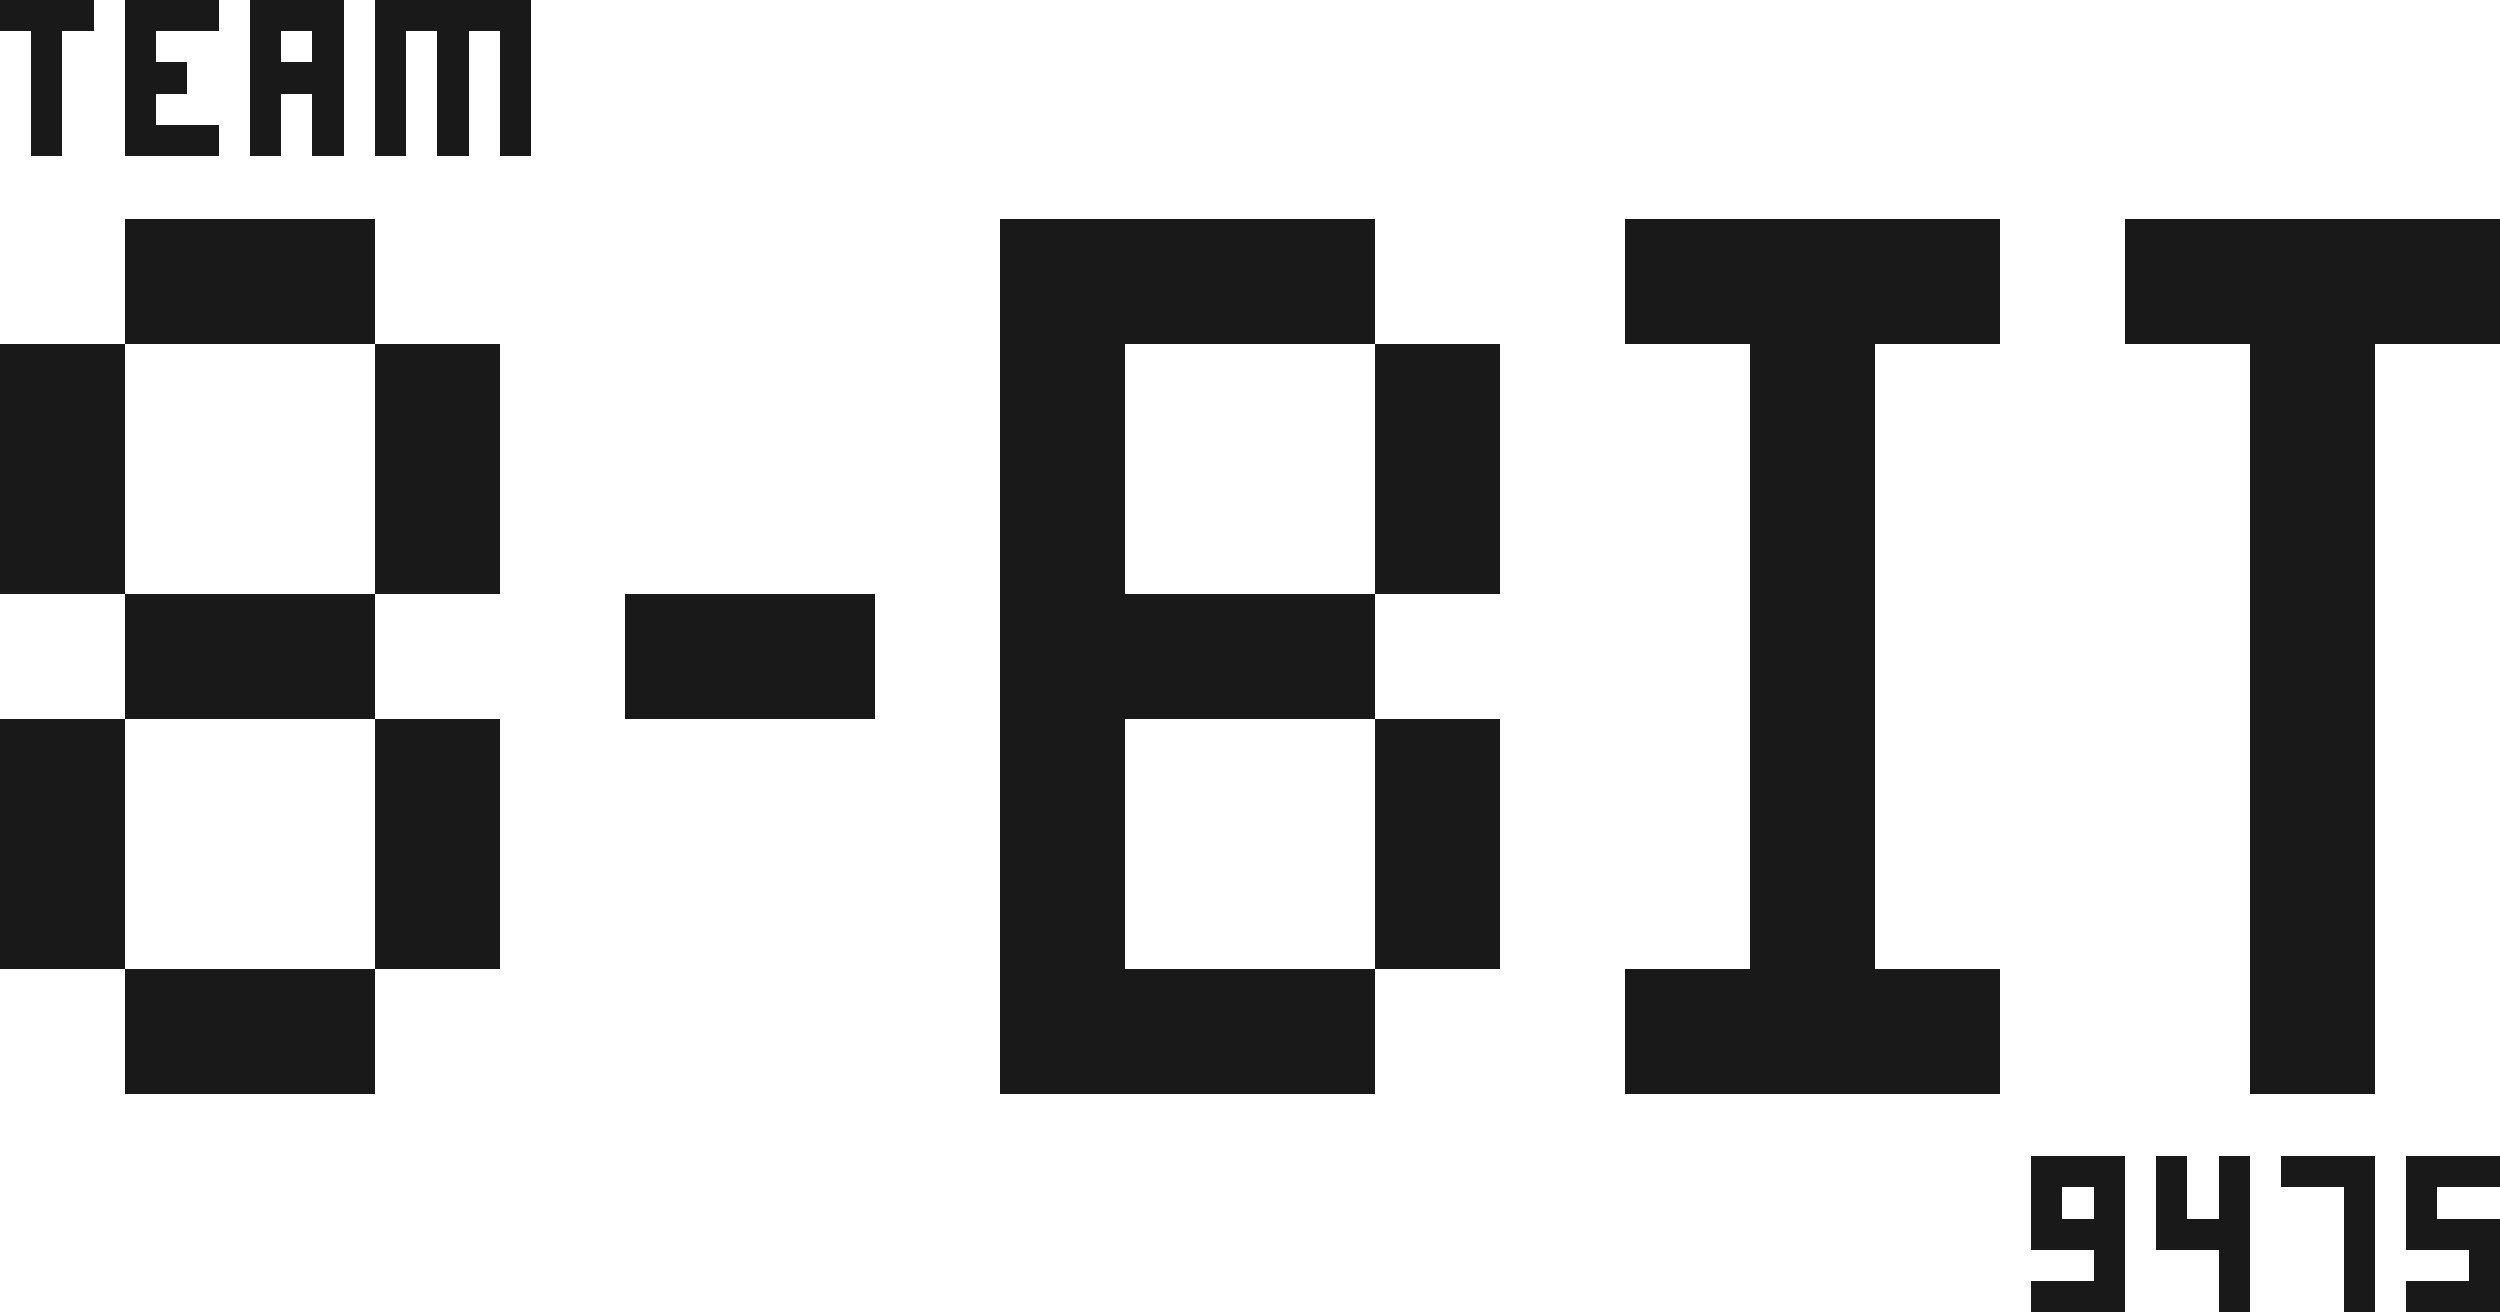
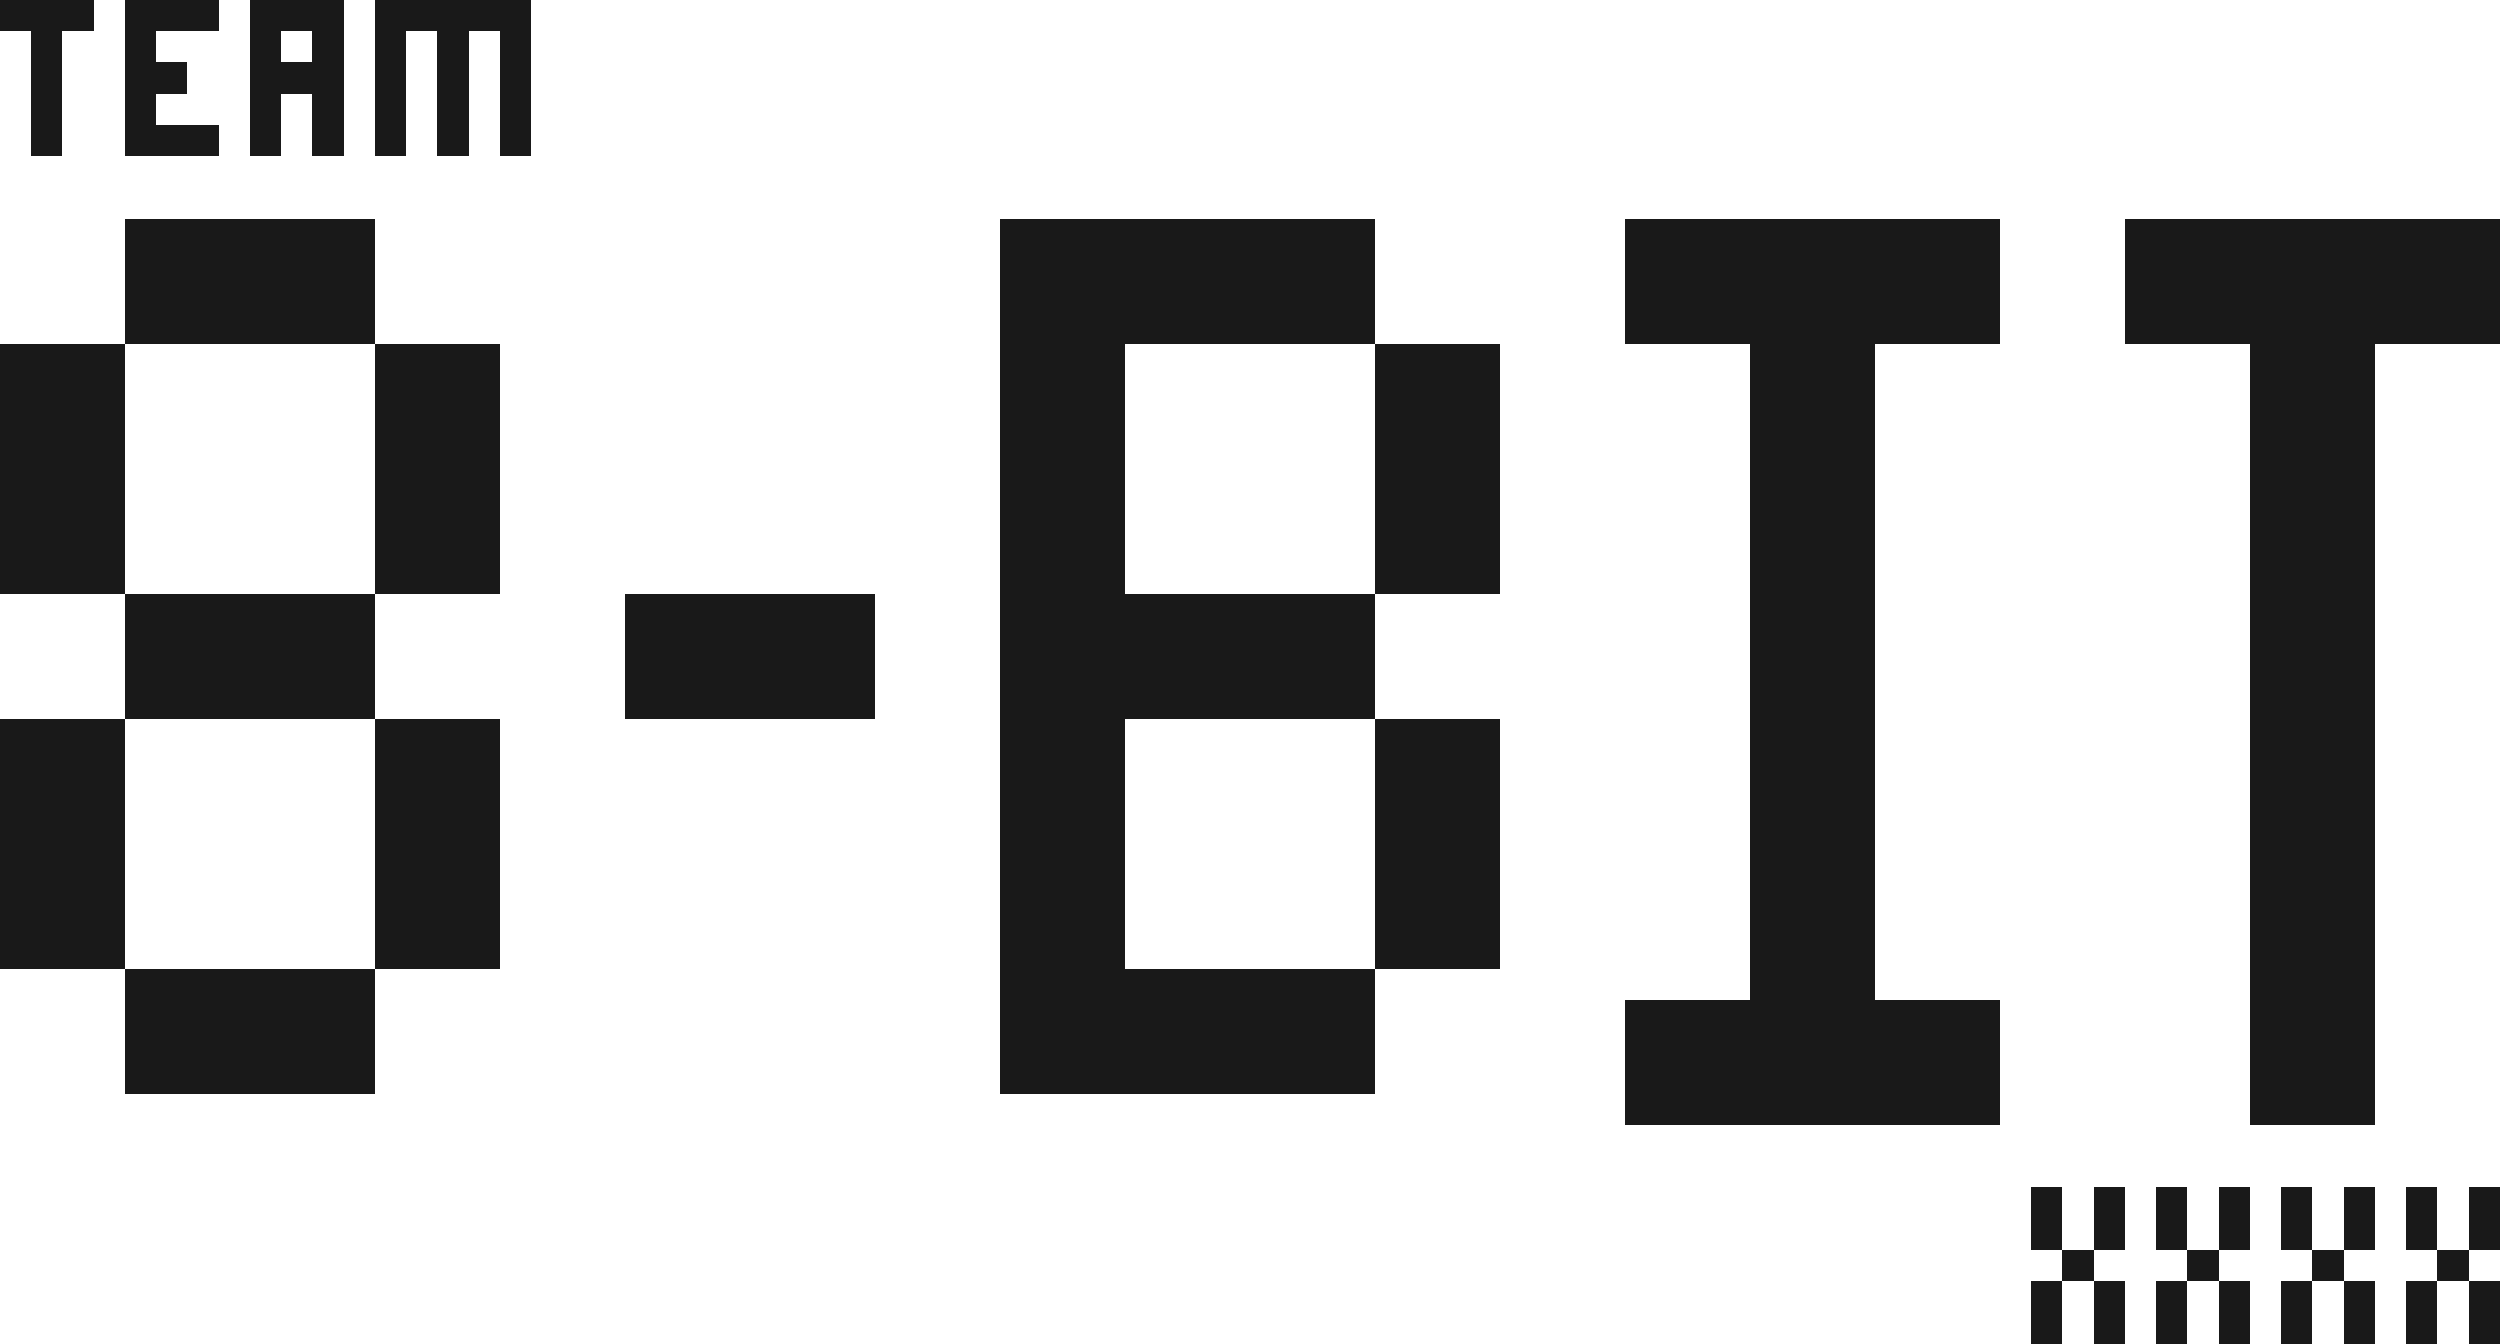
- <svg xmlns="http://www.w3.org/2000/svg" viewBox="0 -0.5 80 42" shape-rendering="crispEdges">
-   <path stroke="#191919" d="M0 0h3m1 0h3m1 0h3m1 0h5M1 1h1m2 0h1m3 0h1m1 0h1m1 0h1m1 0h1m1 0h1M1 2h1m2 0h2m2 0h3m1 0h1m1 0h1m1 0h1M1 3h1m2 0h1m3 0h1m1 0h1m1 0h1m1 0h1m1 0h1M1 4h1m2 0h3m1 0h1m1 0h1m1 0h1m1 0h1m1 0h1M4 7h8m20 0h12m8 0h12m4 0h12M4 8h8m20 0h12m8 0h12m4 0h12M4 9h8m20 0h12m8 0h12m4 0h12M4 10h8m20 0h12m8 0h12m4 0h12M0 11h4m8 0h4m16 0h4m8 0h4m8 0h4m12 0h4M0 12h4m8 0h4m16 0h4m8 0h4m8 0h4m12 0h4M0 13h4m8 0h4m16 0h4m8 0h4m8 0h4m12 0h4M0 14h4m8 0h4m16 0h4m8 0h4m8 0h4m12 0h4M0 15h4m8 0h4m16 0h4m8 0h4m8 0h4m12 0h4M0 16h4m8 0h4m16 0h4m8 0h4m8 0h4m12 0h4M0 17h4m8 0h4m16 0h4m8 0h4m8 0h4m12 0h4M0 18h4m8 0h4m16 0h4m8 0h4m8 0h4m12 0h4M4 19h8m8 0h8m4 0h12m12 0h4m12 0h4M4 20h8m8 0h8m4 0h12m12 0h4m12 0h4M4 21h8m8 0h8m4 0h12m12 0h4m12 0h4M4 22h8m8 0h8m4 0h12m12 0h4m12 0h4M0 23h4m8 0h4m16 0h4m8 0h4m8 0h4m12 0h4M0 24h4m8 0h4m16 0h4m8 0h4m8 0h4m12 0h4M0 25h4m8 0h4m16 0h4m8 0h4m8 0h4m12 0h4M0 26h4m8 0h4m16 0h4m8 0h4m8 0h4m12 0h4M0 27h4m8 0h4m16 0h4m8 0h4m8 0h4m12 0h4M0 28h4m8 0h4m16 0h4m8 0h4m8 0h4m12 0h4M0 29h4m8 0h4m16 0h4m8 0h4m8 0h4m12 0h4M0 30h4m8 0h4m16 0h4m8 0h4m8 0h4m12 0h4M4 31h8m20 0h12m8 0h12m8 0h4M4 32h8m20 0h12m8 0h12m8 0h4M4 33h8m20 0h12m8 0h12m8 0h4M4 34h8m20 0h12m8 0h12m8 0h4m-11 3h3m1 0h1m1 0h1m1 0h3m1 0h3m-15 1h1m1 0h1m1 0h1m1 0h1m3 0h1m1 0h1m-13 1h3m1 0h3m3 0h1m1 0h3m-13 1h1m3 0h1m3 0h1m3 0h1m-15 1h3m3 0h1m3 0h1m1 0h3" />
+ <svg xmlns="http://www.w3.org/2000/svg" viewBox="0 -0.5 80 43" shape-rendering="crispEdges">
+   <path stroke="#191919" d="M0 0h3M4 0h3M8 0h3M12 0h5M1 1h1M4 1h1M8 1h1M10 1h1M12 1h1M14 1h1M16 1h1M1 2h1M4 2h2M8 2h3M12 2h1M14 2h1M16 2h1M1 3h1M4 3h1M8 3h1M10 3h1M12 3h1M14 3h1M16 3h1M1 4h1M4 4h3M8 4h1M10 4h1M12 4h1M14 4h1M16 4h1M4 7h8M32 7h12M52 7h12M68 7h12M4 8h8M32 8h12M52 8h12M68 8h12M4 9h8M32 9h12M52 9h12M68 9h12M4 10h8M32 10h12M52 10h12M68 10h12M0 11h4M12 11h4M32 11h4M44 11h4M56 11h4M72 11h4M0 12h4M12 12h4M32 12h4M44 12h4M56 12h4M72 12h4M0 13h4M12 13h4M32 13h4M44 13h4M56 13h4M72 13h4M0 14h4M12 14h4M32 14h4M44 14h4M56 14h4M72 14h4M0 15h4M12 15h4M32 15h4M44 15h4M56 15h4M72 15h4M0 16h4M12 16h4M32 16h4M44 16h4M56 16h4M72 16h4M0 17h4M12 17h4M32 17h4M44 17h4M56 17h4M72 17h4M0 18h4M12 18h4M32 18h4M44 18h4M56 18h4M72 18h4M4 19h8M20 19h8M32 19h12M56 19h4M72 19h4M4 20h8M20 20h8M32 20h12M56 20h4M72 20h4M4 21h8M20 21h8M32 21h12M56 21h4M72 21h4M4 22h8M20 22h8M32 22h12M56 22h4M72 22h4M0 23h4M12 23h4M32 23h4M44 23h4M56 23h4M72 23h4M0 24h4M12 24h4M32 24h4M44 24h4M56 24h4M72 24h4M0 25h4M12 25h4M32 25h4M44 25h4M56 25h4M72 25h4M0 26h4M12 26h4M32 26h4M44 26h4M56 26h4M72 26h4M0 27h4M12 27h4M32 27h4M44 27h4M56 27h4M72 27h4M0 28h4M12 28h4M32 28h4M44 28h4M56 28h4M72 28h4M0 29h4M12 29h4M32 29h4M44 29h4M56 29h4M72 29h4M0 30h4M12 30h4M32 30h4M44 30h4M56 30h4M72 30h4M4 31h8M32 31h12M56 31h4M72 31h4M4 32h8M32 32h12M52 32h12M72 32h4M4 33h8M32 33h12M52 33h12M72 33h4M4 34h8M32 34h12M52 34h12M72 34h4M52 35h12M72 35h4M65 38h1M67 38h1M69 38h1M71 38h1M73 38h1M75 38h1M77 38h1M79 38h1M65 39h1M67 39h1M69 39h1M71 39h1M73 39h1M75 39h1M77 39h1M79 39h1M66 40h1M70 40h1M74 40h1M78 40h1M65 41h1M67 41h1M69 41h1M71 41h1M73 41h1M75 41h1M77 41h1M79 41h1M65 42h1M67 42h1M69 42h1M71 42h1M73 42h1M75 42h1M77 42h1M79 42h1" />
</svg>
